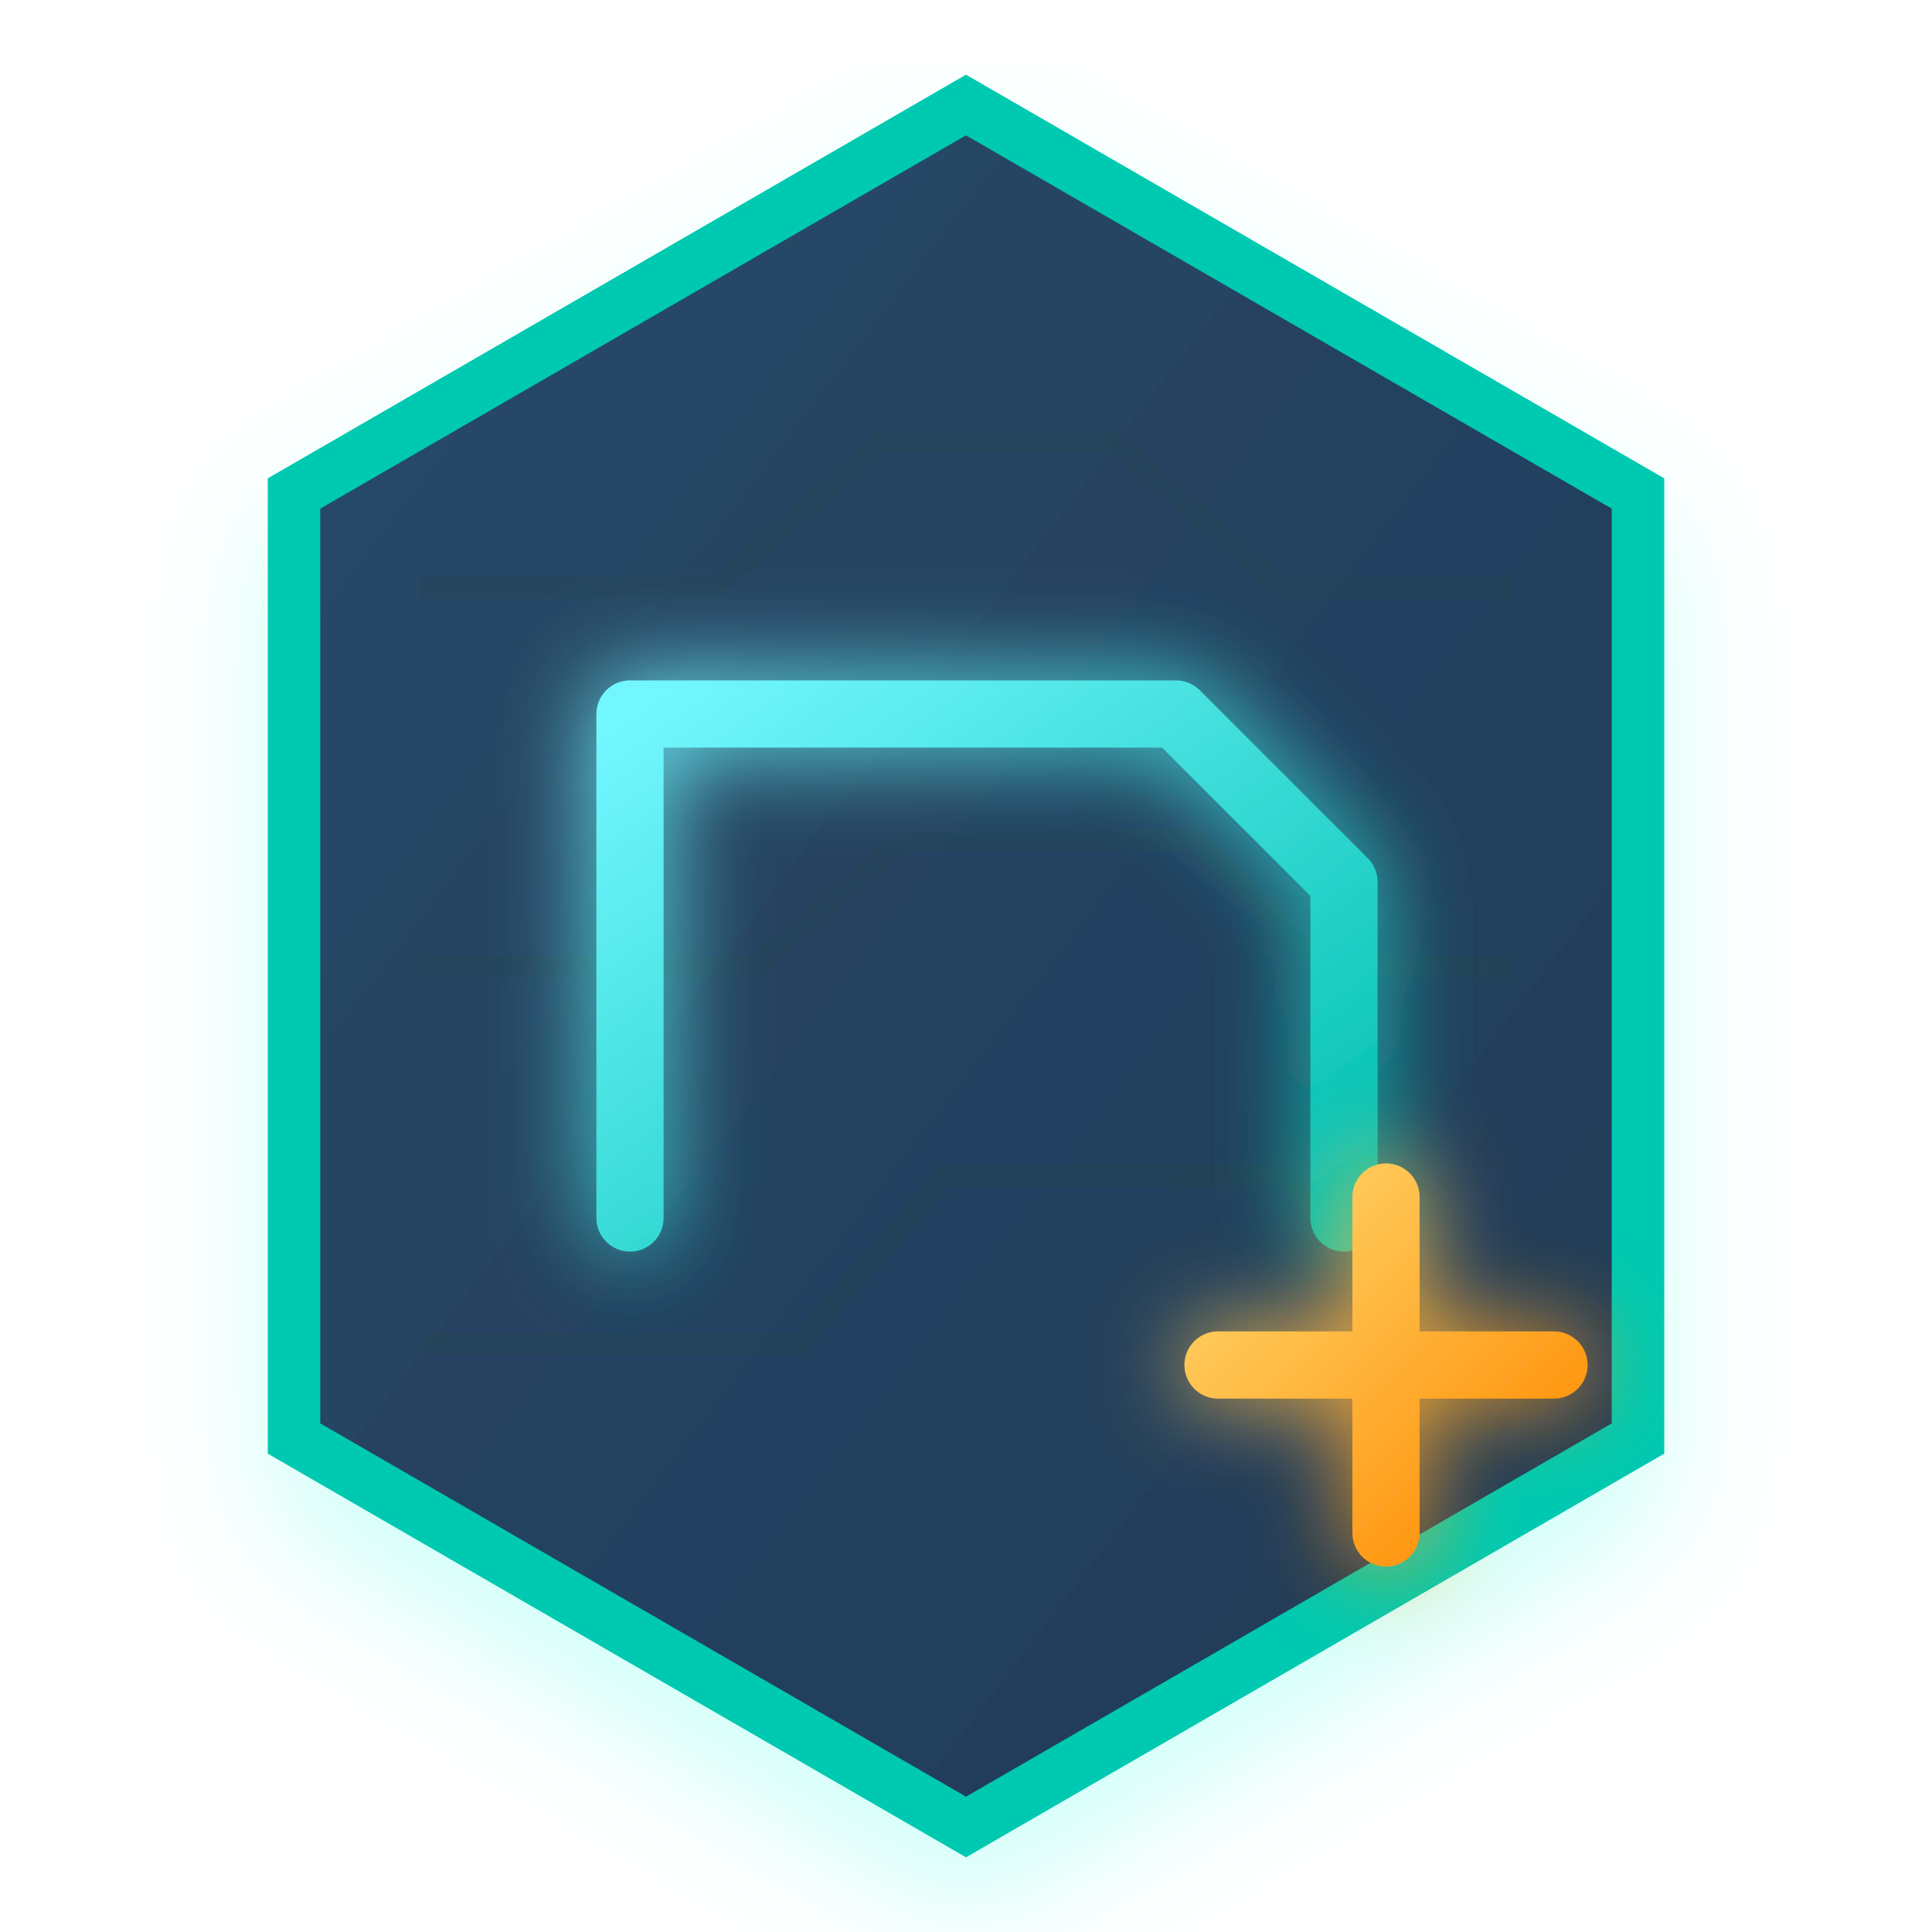
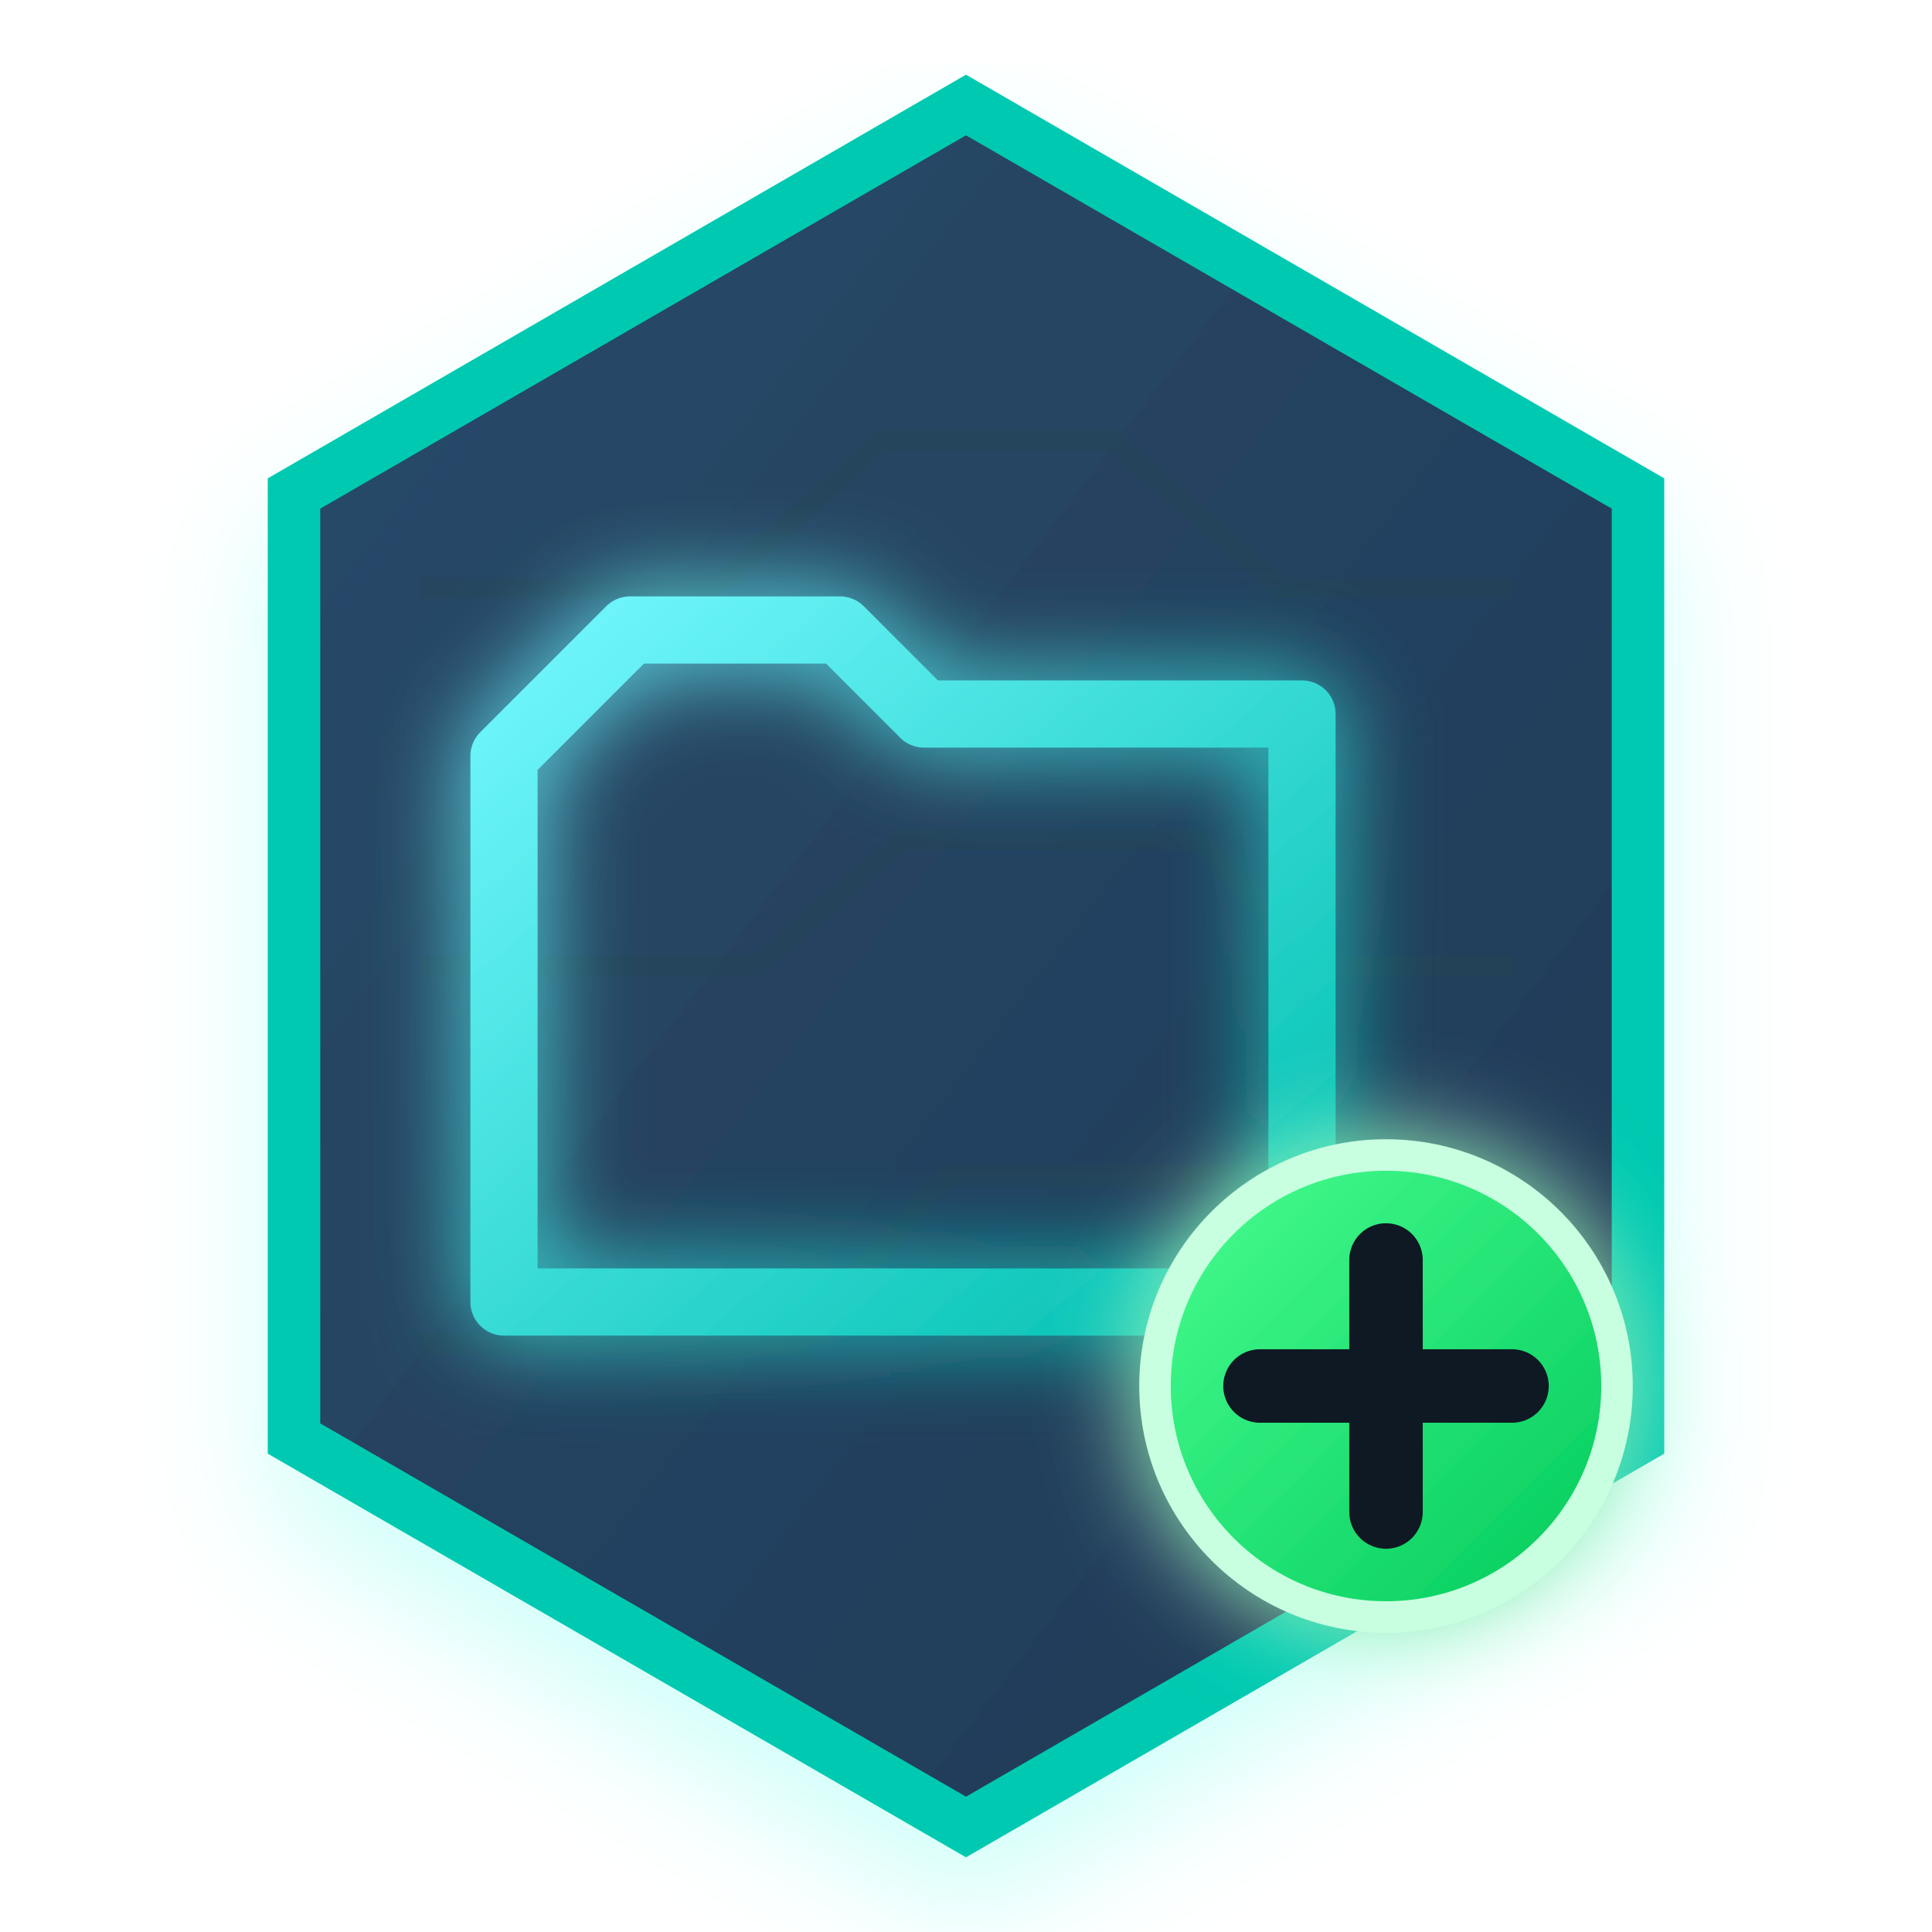
<svg xmlns="http://www.w3.org/2000/svg" width="92" height="92" viewBox="0 0 92 92" role="img" aria-label="New Project">
  <defs>
    <linearGradient id="bg" x1="0" y1="0" x2="1" y2="1">
      <stop offset="0" stop-color="#2A4A6A" />
      <stop offset="1" stop-color="#1E3A55" />
    </linearGradient>
    <linearGradient id="cyan" x1="0" y1="0" x2="1" y2="1">
      <stop offset="0" stop-color="#73F7FF" />
      <stop offset="1" stop-color="#00BFAE" />
    </linearGradient>
+     <linearGradient id="grn" x1="0" y1="0" x2="1" y2="1">
+       <stop offset="0" stop-color="#4AFF91" />
+       <stop offset="1" stop-color="#00C95A" />
+     </linearGradient>
    <linearGradient id="orange" x1="0" y1="0" x2="1" y2="1">
      <stop offset="0" stop-color="#FFD66B" />
      <stop offset="1" stop-color="#FF8A00" />
+     </linearGradient>
+     <linearGradient id="red" x1="0" y1="0" x2="1" y2="1">
+       <stop offset="0" stop-color="#FF6B6B" />
+       <stop offset="1" stop-color="#CC2020" />
    </linearGradient>
    <filter id="glow" x="-40%" y="-40%" width="180%" height="180%">
      <feGaussianBlur stdDeviation="2.2" result="b" />
      <feMerge>
        <feMergeNode in="b" />
        <feMergeNode in="SourceGraphic" />
      </feMerge>
    </filter>
    <filter id="soft" x="-20%" y="-20%" width="140%" height="140%">
      <feDropShadow dx="0" dy="3" stdDeviation="3" flood-color="#00FFE0" flood-opacity="0.18" />
    </filter>
    <style>
-       .tile{fill:url(#bg);stroke:#00C9B1;stroke-width:2.5;opacity:1;filter:url(#soft)}
+       .tile{fill:url(#bg);stroke:#00C9B1;stroke-width:2.5;filter:url(#soft)}
      .map{fill:none;stroke:#234653;stroke-width:1;opacity:.42}
      .c{fill:none;stroke:url(#cyan);stroke-width:3.2;stroke-linecap:round;stroke-linejoin:round;filter:url(#glow)}
-       .ct{fill:url(#cyan);stroke:#DFFFFF;stroke-width:1.2;filter:url(#glow)}
+       .cf{fill:url(#cyan);stroke:#DFFFFF;stroke-width:1.2;filter:url(#glow)}
+       .g{fill:none;stroke:url(#grn);stroke-width:3.2;stroke-linecap:round;stroke-linejoin:round;filter:url(#glow)}
+       .gf{fill:url(#grn);stroke:#C8FFE0;stroke-width:1.2;filter:url(#glow)}
      .o{fill:none;stroke:url(#orange);stroke-width:3.2;stroke-linecap:round;stroke-linejoin:round;filter:url(#glow)}
-       .ot{fill:url(#orange);stroke:#FFE9A8;stroke-width:1.2;filter:url(#glow)}
+       .of{fill:url(#orange);stroke:#FFE9A8;stroke-width:1.2;filter:url(#glow)}
+       .r{fill:none;stroke:url(#red);stroke-width:3.2;stroke-linecap:round;stroke-linejoin:round;filter:url(#glow)}
+       .rf{fill:url(#red);stroke:#FFB0B0;stroke-width:1.2;filter:url(#glow)}
      .w{fill:none;stroke:#EAFBFF;stroke-width:2.6;stroke-linecap:round;stroke-linejoin:round}
      .dot{fill:#EAFBFF;stroke:#AFFFF8;stroke-width:1.6;filter:url(#glow)}
-       .txt{font-family:Arial, Helvetica, sans-serif;font-size:15px;font-weight:700;fill:#FFE4A3;text-anchor:middle}
    </style>
  </defs>
  <polygon class="tile" points="46,5 78,23.5 78,68.5 46,87 14,68.5 14,23.5" />
  <path class="map" d="M20 28h14l8-7h11l8 7h11M20 46h16l7-6h14l6 6h9M20 64h18l7-8h16l9 8" />
-   <path class="c" d="M30 58V34h26l8 8v16" />
-   <path class="c" d="M30 45h36" />
-   <path class="o" d="M66 57v16M58 65h16" />
+   <path class="c" d="M24 62V36l6-6h10l4 4h18v28H24z" />
+   <path class="c" d="M24 42h38" />
+   <circle style="fill:url(#grn);stroke:#C8FFE0;stroke-width:1.5;filter:url(#glow)" cx="66" cy="66" r="11" />
+   <path style="fill:none;stroke:#0F1923;stroke-width:3.5;stroke-linecap:round" d="M60 66h12M66 60v12" />
</svg>
